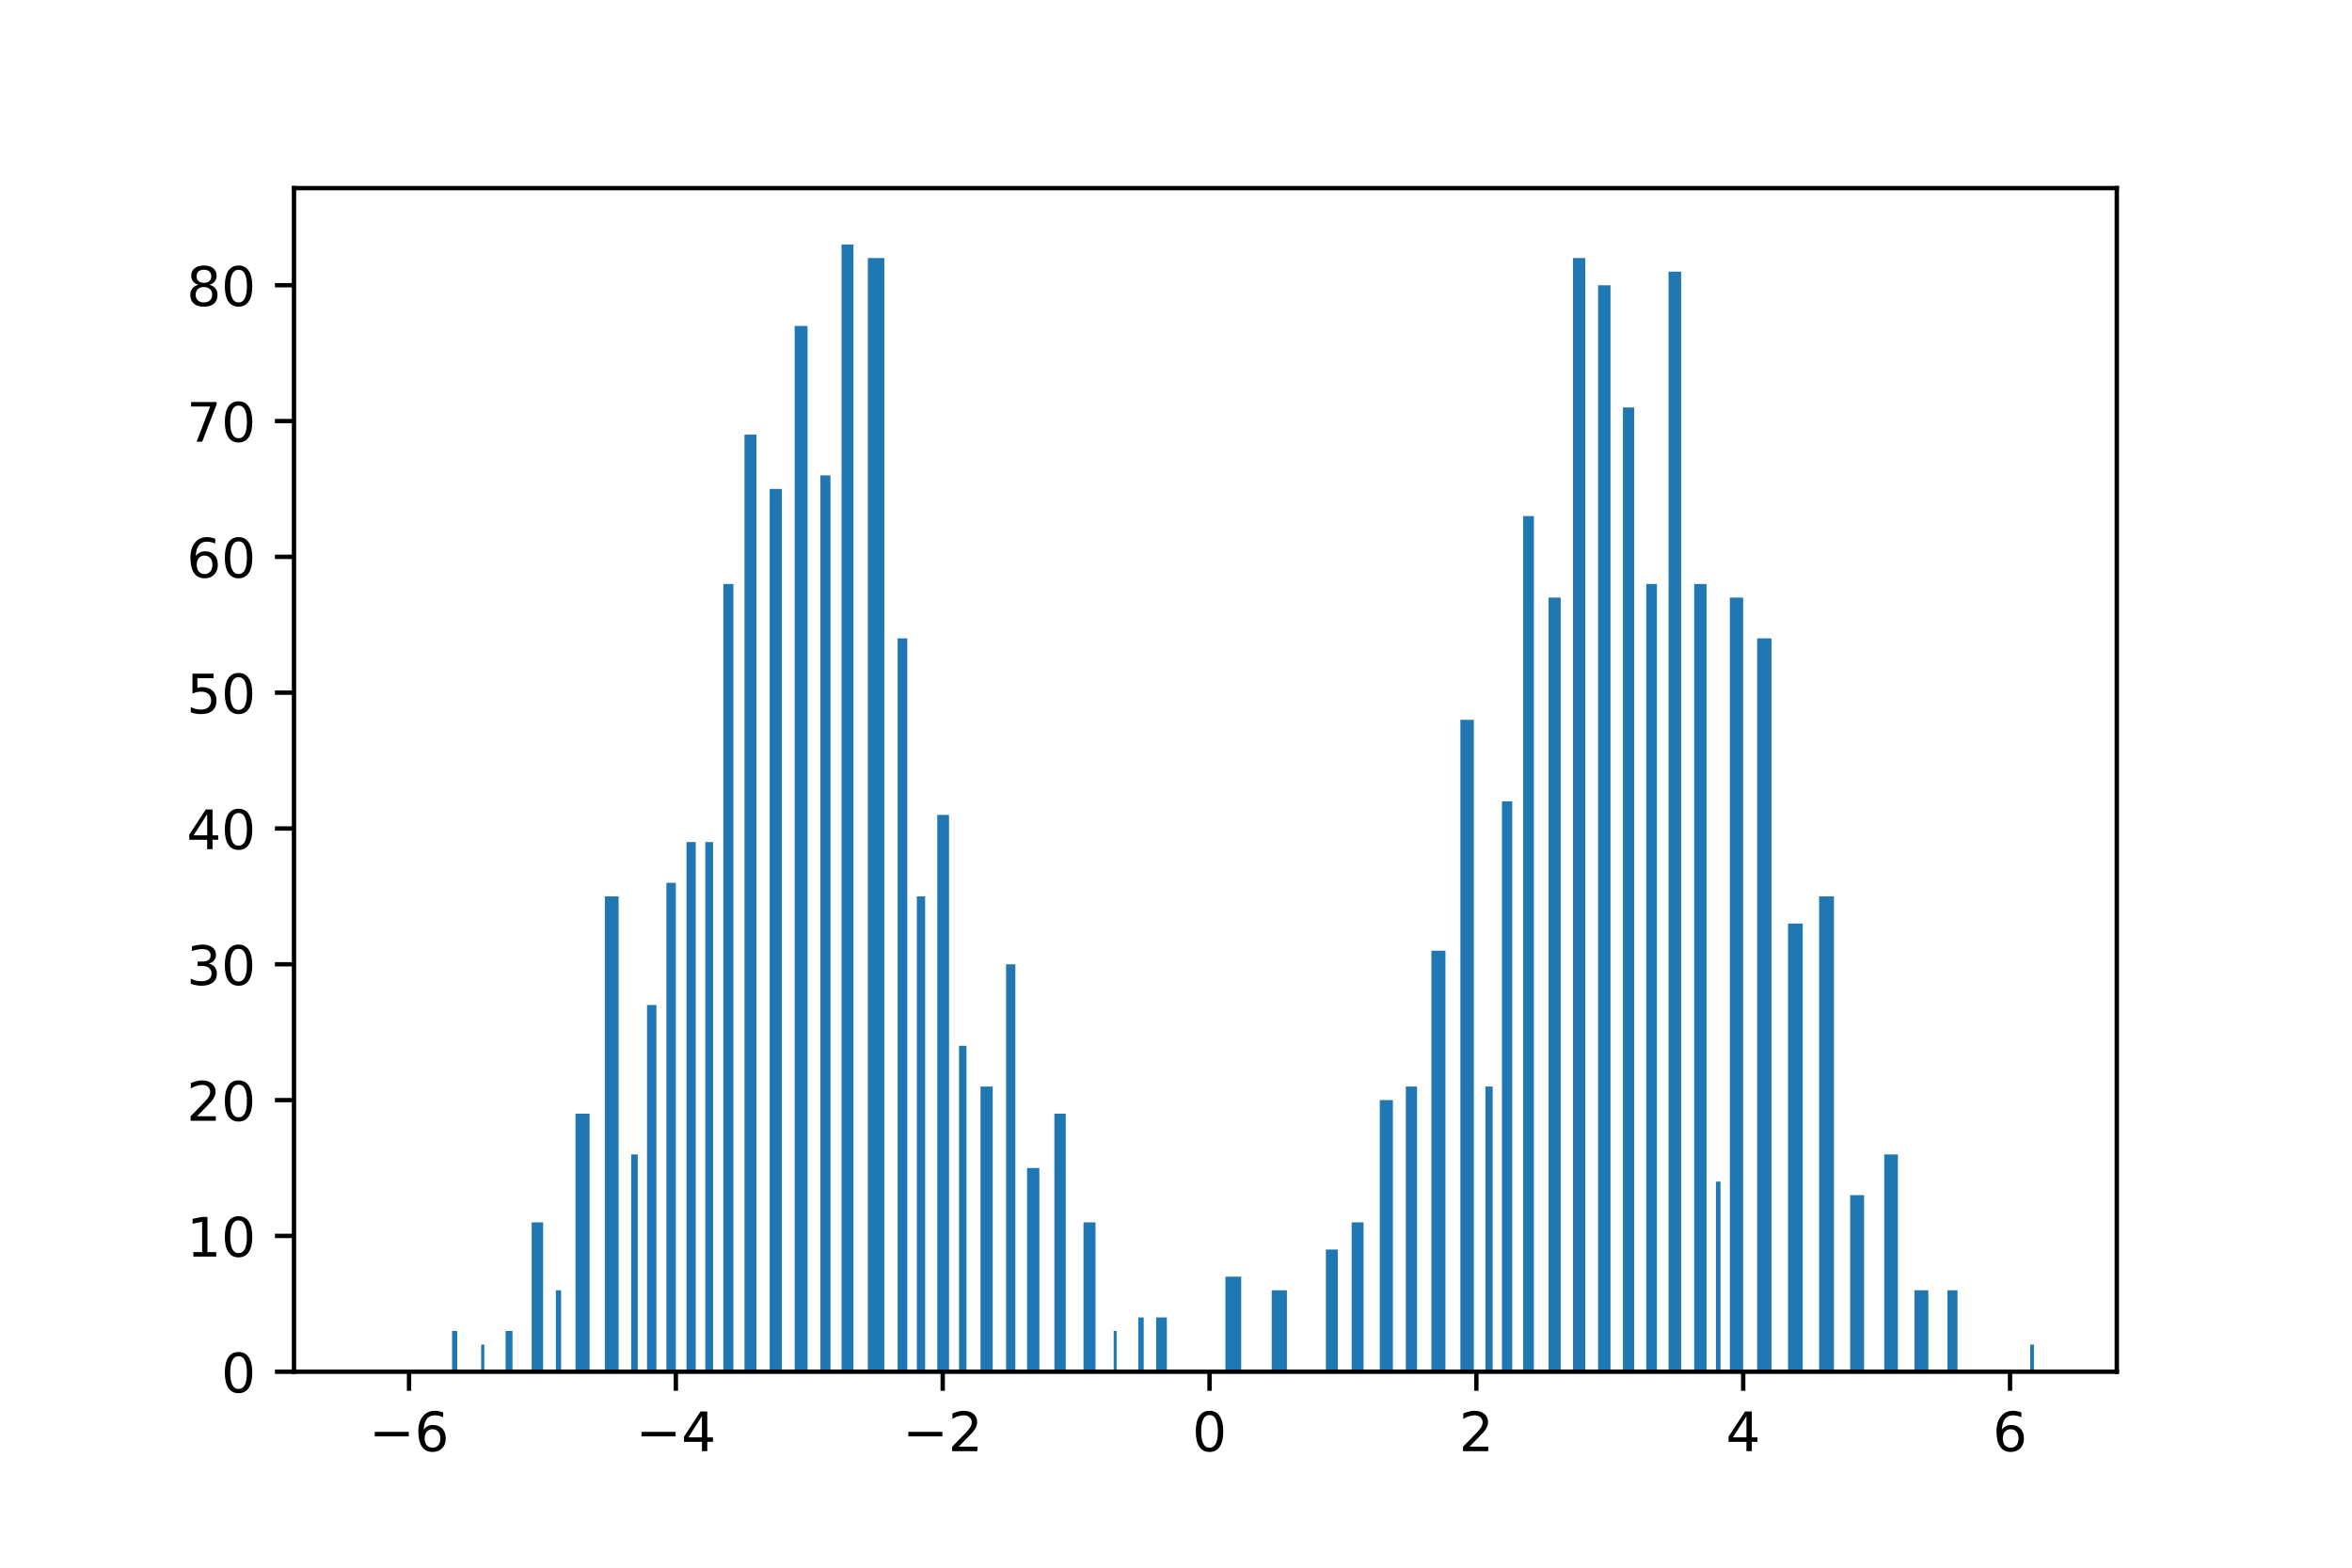
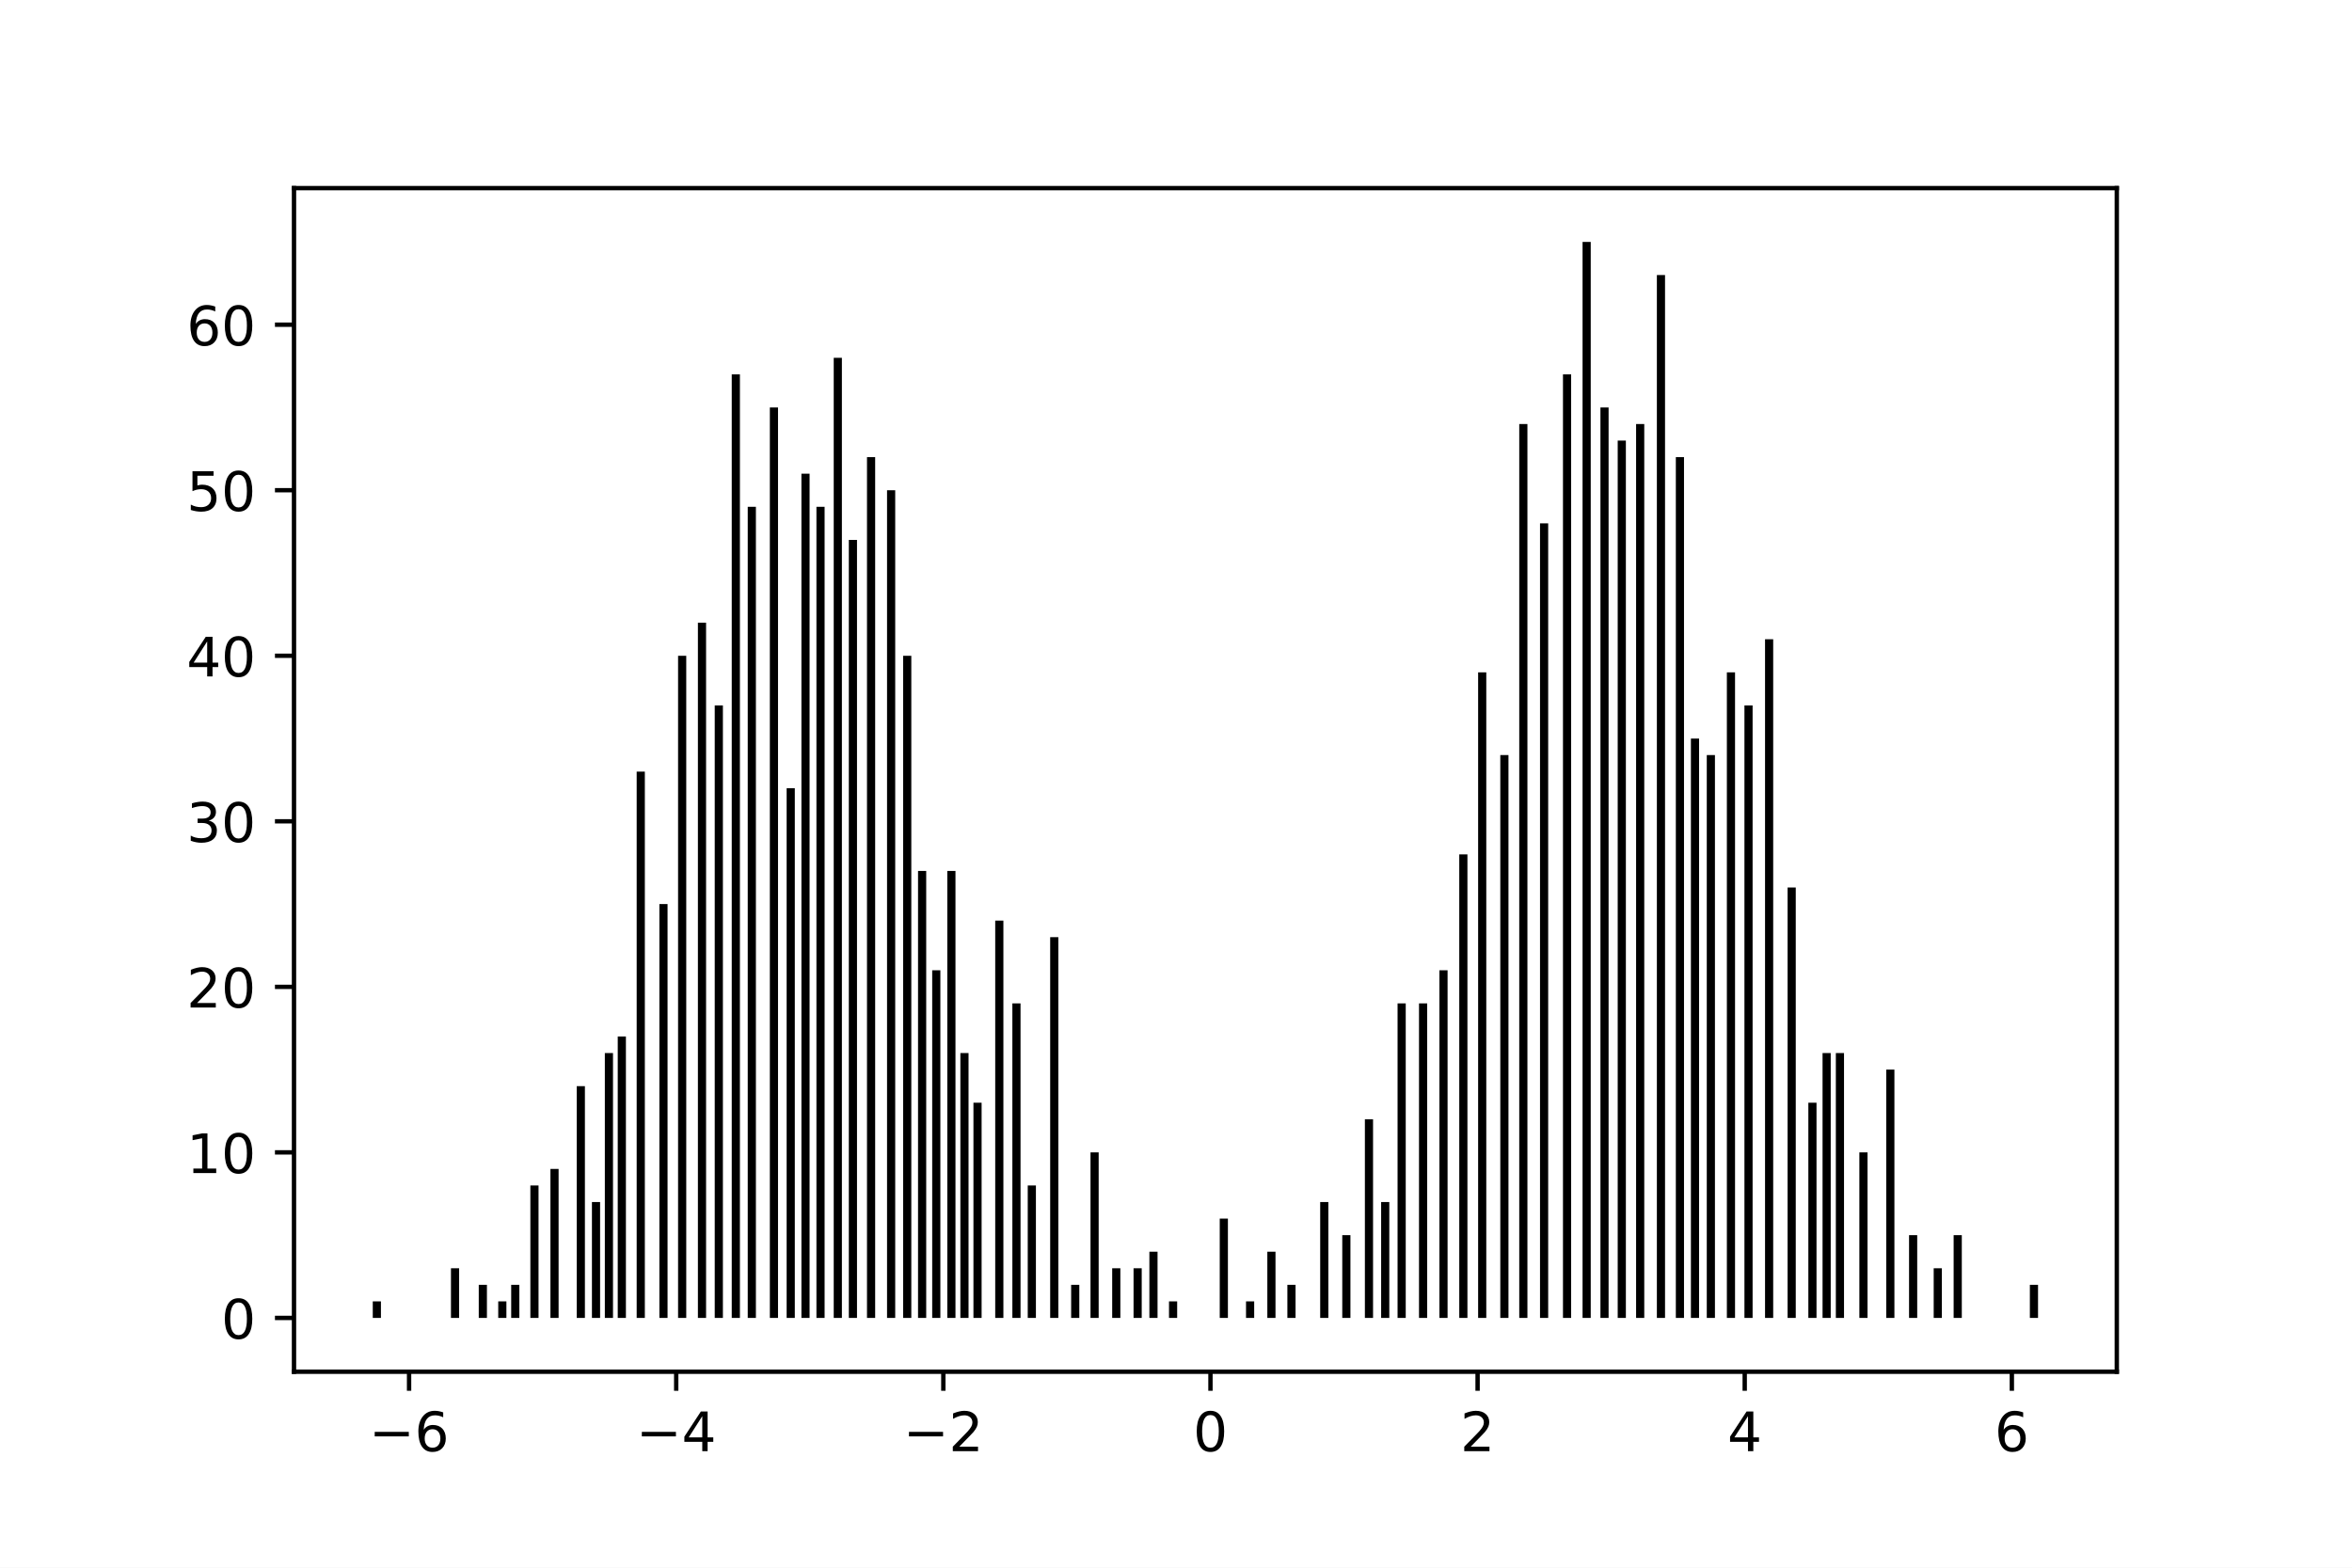
<svg xmlns="http://www.w3.org/2000/svg" xmlns:xlink="http://www.w3.org/1999/xlink" height="288pt" version="1.1" viewBox="0 0 432 288" width="432pt">
  <defs>
    <style type="text/css">
*{stroke-linecap:butt;stroke-linejoin:round;}
  </style>
  </defs>
  <g id="figure_1">
    <g id="patch_1">
      <path d="M 0 288  L 432 288  L 432 0  L 0 0  z " style="fill:#ffffff;" />
    </g>
    <g id="axes_1">
      <g id="patch_2">
        <path d="M 54 252  L 388.8 252  L 388.8 34.56  L 54 34.56  z " style="fill:#ffffff;" />
      </g>
-       <g id="patch_3">
-         <path clip-path="url(#p26750a718f)" d="M 69.218 252  L 69.218 252  L 69.218 249.505  L 69.218 249.505  z " style="fill:#1f77b4;" />
-       </g>
-       <g id="patch_4">
-         <path clip-path="url(#p26750a718f)" d="M 83.031 252  L 83.976 252  L 83.976 244.515  L 83.031 244.515  z " style="fill:#1f77b4;" />
-       </g>
-       <g id="patch_5">
-         <path clip-path="url(#p26750a718f)" d="M 88.37 252  L 88.956 252  L 88.956 247.01  L 88.37 247.01  z " style="fill:#1f77b4;" />
-       </g>
-       <g id="patch_6">
-         <path clip-path="url(#p26750a718f)" d="M 92.868 252  L 94.132 252  L 94.132 244.515  L 92.868 244.515  z " style="fill:#1f77b4;" />
-       </g>
-       <g id="patch_7">
-         <path clip-path="url(#p26750a718f)" d="M 97.652 252  L 99.757 252  L 99.757 224.555  L 97.652 224.555  z " style="fill:#1f77b4;" />
-       </g>
-       <g id="patch_8">
-         <path clip-path="url(#p26750a718f)" d="M 102.103 252  L 103.057 252  L 103.057 237.03  L 102.103 237.03  z " style="fill:#1f77b4;" />
-       </g>
-       <g id="patch_9">
-         <path clip-path="url(#p26750a718f)" d="M 105.706 252  L 108.284 252  L 108.284 204.595  L 105.706 204.595  z " style="fill:#1f77b4;" />
-       </g>
-       <g id="patch_10">
-         <path clip-path="url(#p26750a718f)" d="M 111.095 252  L 113.622 252  L 113.622 164.675  L 111.095 164.675  z " style="fill:#1f77b4;" />
-       </g>
-       <g id="patch_11">
-         <path clip-path="url(#p26750a718f)" d="M 115.928 252  L 117.141 252  L 117.141 212.08  L 115.928 212.08  z " style="fill:#1f77b4;" />
-       </g>
-       <g id="patch_12">
-         <path clip-path="url(#p26750a718f)" d="M 118.84 252  L 120.567 252  L 120.567 184.635  L 118.84 184.635  z " style="fill:#1f77b4;" />
-       </g>
-       <g id="patch_13">
-         <path clip-path="url(#p26750a718f)" d="M 122.397 252  L 124.132 252  L 124.132 162.18  L 122.397 162.18  z " style="fill:#1f77b4;" />
-       </g>
-       <g id="patch_14">
-         <path clip-path="url(#p26750a718f)" d="M 126.086 252  L 127.798 252  L 127.798 154.695  L 126.086 154.695  z " style="fill:#1f77b4;" />
-       </g>
-       <g id="patch_15">
-         <path clip-path="url(#p26750a718f)" d="M 129.547 252  L 130.976 252  L 130.976 154.695  L 129.547 154.695  z " style="fill:#1f77b4;" />
-       </g>
-       <g id="patch_16">
-         <path clip-path="url(#p26750a718f)" d="M 132.859 252  L 134.71 252  L 134.71 107.29  L 132.859 107.29  z " style="fill:#1f77b4;" />
-       </g>
-       <g id="patch_17">
-         <path clip-path="url(#p26750a718f)" d="M 136.742 252  L 138.935 252  L 138.935 79.844  L 136.742 79.844  z " style="fill:#1f77b4;" />
-       </g>
-       <g id="patch_18">
-         <path clip-path="url(#p26750a718f)" d="M 141.367 252  L 143.606 252  L 143.606 89.824  L 141.367 89.824  z " style="fill:#1f77b4;" />
-       </g>
-       <g id="patch_19">
-         <path clip-path="url(#p26750a718f)" d="M 145.957 252  L 148.325 252  L 148.325 59.884  L 145.957 59.884  z " style="fill:#1f77b4;" />
-       </g>
-       <g id="patch_20">
-         <path clip-path="url(#p26750a718f)" d="M 150.687 252  L 152.537 252  L 152.537 87.329  L 150.687 87.329  z " style="fill:#1f77b4;" />
-       </g>
-       <g id="patch_21">
-         <path clip-path="url(#p26750a718f)" d="M 154.565 252  L 156.756 252  L 156.756 44.914  L 154.565 44.914  z " style="fill:#1f77b4;" />
-       </g>
-       <g id="patch_22">
-         <path clip-path="url(#p26750a718f)" d="M 159.401 252  L 162.426 252  L 162.426 47.409  L 159.401 47.409  z " style="fill:#1f77b4;" />
-       </g>
-       <g id="patch_23">
-         <path clip-path="url(#p26750a718f)" d="M 164.866 252  L 166.645 252  L 166.645 117.27  L 164.866 117.27  z " style="fill:#1f77b4;" />
-       </g>
-       <g id="patch_24">
-         <path clip-path="url(#p26750a718f)" d="M 168.393 252  L 169.924 252  L 169.924 164.675  L 168.393 164.675  z " style="fill:#1f77b4;" />
-       </g>
-       <g id="patch_25">
-         <path clip-path="url(#p26750a718f)" d="M 172.156 252  L 174.313 252  L 174.313 149.705  L 172.156 149.705  z " style="fill:#1f77b4;" />
-       </g>
-       <g id="patch_26">
-         <path clip-path="url(#p26750a718f)" d="M 176.146 252  L 177.522 252  L 177.522 192.12  L 176.146 192.12  z " style="fill:#1f77b4;" />
-       </g>
-       <g id="patch_27">
-         <path clip-path="url(#p26750a718f)" d="M 180.097 252  L 182.335 252  L 182.335 199.605  L 180.097 199.605  z " style="fill:#1f77b4;" />
-       </g>
-       <g id="patch_28">
-         <path clip-path="url(#p26750a718f)" d="M 184.789 252  L 186.498 252  L 186.498 177.15  L 184.789 177.15  z " style="fill:#1f77b4;" />
-       </g>
-       <g id="patch_29">
-         <path clip-path="url(#p26750a718f)" d="M 188.642 252  L 190.906 252  L 190.906 214.575  L 188.642 214.575  z " style="fill:#1f77b4;" />
-       </g>
-       <g id="patch_30">
-         <path clip-path="url(#p26750a718f)" d="M 193.663 252  L 195.748 252  L 195.748 204.595  L 193.663 204.595  z " style="fill:#1f77b4;" />
-       </g>
-       <g id="patch_31">
-         <path clip-path="url(#p26750a718f)" d="M 199.009 252  L 201.218 252  L 201.218 224.555  L 199.009 224.555  z " style="fill:#1f77b4;" />
-       </g>
-       <g id="patch_32">
-         <path clip-path="url(#p26750a718f)" d="M 204.557 252  L 205.096 252  L 205.096 244.515  L 204.557 244.515  z " style="fill:#1f77b4;" />
-       </g>
-       <g id="patch_33">
-         <path clip-path="url(#p26750a718f)" d="M 209.075 252  L 210.07 252  L 210.07 242.02  L 209.075 242.02  z " style="fill:#1f77b4;" />
-       </g>
-       <g id="patch_34">
-         <path clip-path="url(#p26750a718f)" d="M 212.36 252  L 214.322 252  L 214.322 242.02  L 212.36 242.02  z " style="fill:#1f77b4;" />
-       </g>
-       <g id="patch_35">
-         <path clip-path="url(#p26750a718f)" d="M 225.073 252  L 227.979 252  L 227.979 234.535  L 225.073 234.535  z " style="fill:#1f77b4;" />
-       </g>
-       <g id="patch_36">
-         <path clip-path="url(#p26750a718f)" d="M 233.579 252  L 236.373 252  L 236.373 237.03  L 233.579 237.03  z " style="fill:#1f77b4;" />
-       </g>
-       <g id="patch_37">
-         <path clip-path="url(#p26750a718f)" d="M 243.529 252  L 245.722 252  L 245.722 229.545  L 243.529 229.545  z " style="fill:#1f77b4;" />
-       </g>
-       <g id="patch_38">
-         <path clip-path="url(#p26750a718f)" d="M 248.264 252  L 250.448 252  L 250.448 224.555  L 248.264 224.555  z " style="fill:#1f77b4;" />
-       </g>
-       <g id="patch_39">
-         <path clip-path="url(#p26750a718f)" d="M 253.431 252  L 255.84 252  L 255.84 202.1  L 253.431 202.1  z " style="fill:#1f77b4;" />
-       </g>
-       <g id="patch_40">
-         <path clip-path="url(#p26750a718f)" d="M 258.211 252  L 260.273 252  L 260.273 199.605  L 258.211 199.605  z " style="fill:#1f77b4;" />
-       </g>
-       <g id="patch_41">
-         <path clip-path="url(#p26750a718f)" d="M 262.913 252  L 265.492 252  L 265.492 174.655  L 262.913 174.655  z " style="fill:#1f77b4;" />
-       </g>
-       <g id="patch_42">
-         <path clip-path="url(#p26750a718f)" d="M 268.237 252  L 270.709 252  L 270.709 132.24  L 268.237 132.24  z " style="fill:#1f77b4;" />
-       </g>
-       <g id="patch_43">
-         <path clip-path="url(#p26750a718f)" d="M 272.831 252  L 274.165 252  L 274.165 199.605  L 272.831 199.605  z " style="fill:#1f77b4;" />
-       </g>
-       <g id="patch_44">
-         <path clip-path="url(#p26750a718f)" d="M 275.866 252  L 277.76 252  L 277.76 147.21  L 275.866 147.21  z " style="fill:#1f77b4;" />
-       </g>
-       <g id="patch_45">
-         <path clip-path="url(#p26750a718f)" d="M 279.769 252  L 281.737 252  L 281.737 94.814  L 279.769 94.814  z " style="fill:#1f77b4;" />
-       </g>
-       <g id="patch_46">
-         <path clip-path="url(#p26750a718f)" d="M 284.423 252  L 286.658 252  L 286.658 109.785  L 284.423 109.785  z " style="fill:#1f77b4;" />
-       </g>
-       <g id="patch_47">
-         <path clip-path="url(#p26750a718f)" d="M 288.921 252  L 291.178 252  L 291.178 47.409  L 288.921 47.409  z " style="fill:#1f77b4;" />
-       </g>
-       <g id="patch_48">
-         <path clip-path="url(#p26750a718f)" d="M 293.524 252  L 295.806 252  L 295.806 52.399  L 293.524 52.399  z " style="fill:#1f77b4;" />
-       </g>
-       <g id="patch_49">
-         <path clip-path="url(#p26750a718f)" d="M 298.092 252  L 300.151 252  L 300.151 74.854  L 298.092 74.854  z " style="fill:#1f77b4;" />
-       </g>
-       <g id="patch_50">
-         <path clip-path="url(#p26750a718f)" d="M 302.37 252  L 304.332 252  L 304.332 107.29  L 302.37 107.29  z " style="fill:#1f77b4;" />
-       </g>
-       <g id="patch_51">
-         <path clip-path="url(#p26750a718f)" d="M 306.472 252  L 308.783 252  L 308.783 49.904  L 306.472 49.904  z " style="fill:#1f77b4;" />
-       </g>
-       <g id="patch_52">
-         <path clip-path="url(#p26750a718f)" d="M 311.178 252  L 313.449 252  L 313.449 107.29  L 311.178 107.29  z " style="fill:#1f77b4;" />
-       </g>
-       <g id="patch_53">
-         <path clip-path="url(#p26750a718f)" d="M 315.171 252  L 316.017 252  L 316.017 217.07  L 315.171 217.07  z " style="fill:#1f77b4;" />
-       </g>
-       <g id="patch_54">
-         <path clip-path="url(#p26750a718f)" d="M 317.73 252  L 320.172 252  L 320.172 109.785  L 317.73 109.785  z " style="fill:#1f77b4;" />
-       </g>
-       <g id="patch_55">
-         <path clip-path="url(#p26750a718f)" d="M 322.738 252  L 325.373 252  L 325.373 117.27  L 322.738 117.27  z " style="fill:#1f77b4;" />
-       </g>
-       <g id="patch_56">
-         <path clip-path="url(#p26750a718f)" d="M 328.415 252  L 331.115 252  L 331.115 169.665  L 328.415 169.665  z " style="fill:#1f77b4;" />
-       </g>
-       <g id="patch_57">
-         <path clip-path="url(#p26750a718f)" d="M 334.124 252  L 336.851 252  L 336.851 164.675  L 334.124 164.675  z " style="fill:#1f77b4;" />
-       </g>
-       <g id="patch_58">
-         <path clip-path="url(#p26750a718f)" d="M 339.826 252  L 342.384 252  L 342.384 219.565  L 339.826 219.565  z " style="fill:#1f77b4;" />
-       </g>
-       <g id="patch_59">
-         <path clip-path="url(#p26750a718f)" d="M 346.086 252  L 348.59 252  L 348.59 212.08  L 346.086 212.08  z " style="fill:#1f77b4;" />
-       </g>
-       <g id="patch_60">
-         <path clip-path="url(#p26750a718f)" d="M 351.629 252  L 354.183 252  L 354.183 237.03  L 351.629 237.03  z " style="fill:#1f77b4;" />
-       </g>
-       <g id="patch_61">
-         <path clip-path="url(#p26750a718f)" d="M 357.692 252  L 359.546 252  L 359.546 237.03  L 357.692 237.03  z " style="fill:#1f77b4;" />
-       </g>
-       <g id="patch_62">
-         <path clip-path="url(#p26750a718f)" d="M 372.904 252  L 373.582 252  L 373.582 247.01  L 372.904 247.01  z " style="fill:#1f77b4;" />
-       </g>
      <g id="matplotlib.axis_1">
        <g id="xtick_1">
          <g id="line2d_1">
            <defs>
-               <path d="M 0 0  L 0 3.5  " id="mbd450ee110" style="stroke:#000000;stroke-width:0.8;" />
-             </defs>
-             <g>
-               <use style="stroke:#000000;stroke-width:0.8;" x="75.13" xlink:href="#mbd450ee110" y="252" />
+               <path d="M 0 0  L 0 3.5  " id="m5e6ffb6c18" style="stroke:#000000;stroke-width:0.8;" />
+             </defs>
+             <g>
+               <use style="stroke:#000000;stroke-width:0.8;" x="75.137" xlink:href="#m5e6ffb6c18" y="252" />
            </g>
          </g>
          <g id="text_1">
            <defs>
              <path d="M 10.594 35.5  L 73.188 35.5  L 73.188 27.203  L 10.594 27.203  z " id="DejaVuSans-8722" />
              <path d="M 33.016 40.375  Q 26.375 40.375 22.484 35.828  Q 18.609 31.297 18.609 23.391  Q 18.609 15.531 22.484 10.953  Q 26.375 6.391 33.016 6.391  Q 39.656 6.391 43.531 10.953  Q 47.406 15.531 47.406 23.391  Q 47.406 31.297 43.531 35.828  Q 39.656 40.375 33.016 40.375  z M 52.594 71.297  L 52.594 62.312  Q 48.875 64.062 45.094 64.984  Q 41.312 65.922 37.594 65.922  Q 27.828 65.922 22.672 59.328  Q 17.531 52.734 16.797 39.406  Q 19.672 43.656 24.016 45.922  Q 28.375 48.188 33.594 48.188  Q 44.578 48.188 50.953 41.516  Q 57.328 34.859 57.328 23.391  Q 57.328 12.156 50.688 5.359  Q 44.047 -1.422 33.016 -1.422  Q 20.359 -1.422 13.672 8.266  Q 6.984 17.969 6.984 36.375  Q 6.984 53.656 15.188 63.938  Q 23.391 74.219 37.203 74.219  Q 40.922 74.219 44.703 73.484  Q 48.484 72.75 52.594 71.297  z " id="DejaVuSans-54" />
            </defs>
-             <g transform="translate(67.75931 266.5984)scale(0.1 -0.1)">
+             <g transform="translate(67.76591 266.5984)scale(0.1 -0.1)">
              <use xlink:href="#DejaVuSans-8722" />
              <use x="83.789" xlink:href="#DejaVuSans-54" />
            </g>
          </g>
        </g>
        <g id="xtick_2">
          <g id="line2d_2">
            <g>
-               <use style="stroke:#000000;stroke-width:0.8;" x="124.14" xlink:href="#mbd450ee110" y="252" />
+               <use style="stroke:#000000;stroke-width:0.8;" x="124.201" xlink:href="#m5e6ffb6c18" y="252" />
            </g>
          </g>
          <g id="text_2">
            <defs>
              <path d="M 37.797 64.312  L 12.891 25.391  L 37.797 25.391  z M 35.203 72.906  L 47.609 72.906  L 47.609 25.391  L 58.016 25.391  L 58.016 17.188  L 47.609 17.188  L 47.609 0  L 37.797 0  L 37.797 17.188  L 4.891 17.188  L 4.891 26.703  z " id="DejaVuSans-52" />
            </defs>
-             <g transform="translate(116.7691 266.5984)scale(0.1 -0.1)">
+             <g transform="translate(116.8303 266.5984)scale(0.1 -0.1)">
              <use xlink:href="#DejaVuSans-8722" />
              <use x="83.789" xlink:href="#DejaVuSans-52" />
            </g>
          </g>
        </g>
        <g id="xtick_3">
          <g id="line2d_3">
            <g>
-               <use style="stroke:#000000;stroke-width:0.8;" x="173.15" xlink:href="#mbd450ee110" y="252" />
+               <use style="stroke:#000000;stroke-width:0.8;" x="173.266" xlink:href="#m5e6ffb6c18" y="252" />
            </g>
          </g>
          <g id="text_3">
            <defs>
              <path d="M 19.188 8.297  L 53.609 8.297  L 53.609 0  L 7.328 0  L 7.328 8.297  Q 12.938 14.109 22.625 23.891  Q 32.328 33.688 34.812 36.531  Q 39.547 41.844 41.422 45.531  Q 43.312 49.219 43.312 52.781  Q 43.312 58.594 39.234 62.25  Q 35.156 65.922 28.609 65.922  Q 23.969 65.922 18.812 64.312  Q 13.672 62.703 7.812 59.422  L 7.812 69.391  Q 13.766 71.781 18.938 73  Q 24.125 74.219 28.422 74.219  Q 39.75 74.219 46.484 68.547  Q 53.219 62.891 53.219 53.422  Q 53.219 48.922 51.531 44.891  Q 49.859 40.875 45.406 35.406  Q 44.188 33.984 37.641 27.219  Q 31.109 20.453 19.188 8.297  z " id="DejaVuSans-50" />
            </defs>
-             <g transform="translate(165.7788 266.5984)scale(0.1 -0.1)">
+             <g transform="translate(165.8947 266.5984)scale(0.1 -0.1)">
              <use xlink:href="#DejaVuSans-8722" />
              <use x="83.789" xlink:href="#DejaVuSans-50" />
            </g>
          </g>
        </g>
        <g id="xtick_4">
          <g id="line2d_4">
            <g>
-               <use style="stroke:#000000;stroke-width:0.8;" x="222.16" xlink:href="#mbd450ee110" y="252" />
+               <use style="stroke:#000000;stroke-width:0.8;" x="222.33" xlink:href="#m5e6ffb6c18" y="252" />
            </g>
          </g>
          <g id="text_4">
            <defs>
              <path d="M 31.781 66.406  Q 24.172 66.406 20.328 58.906  Q 16.5 51.422 16.5 36.375  Q 16.5 21.391 20.328 13.891  Q 24.172 6.391 31.781 6.391  Q 39.453 6.391 43.281 13.891  Q 47.125 21.391 47.125 36.375  Q 47.125 51.422 43.281 58.906  Q 39.453 66.406 31.781 66.406  z M 31.781 74.219  Q 44.047 74.219 50.516 64.516  Q 56.984 54.828 56.984 36.375  Q 56.984 17.969 50.516 8.266  Q 44.047 -1.422 31.781 -1.422  Q 19.531 -1.422 13.062 8.266  Q 6.594 17.969 6.594 36.375  Q 6.594 54.828 13.062 64.516  Q 19.531 74.219 31.781 74.219  z " id="DejaVuSans-48" />
            </defs>
-             <g transform="translate(218.9784 266.5984)scale(0.1 -0.1)">
+             <g transform="translate(219.149 266.5984)scale(0.1 -0.1)">
              <use xlink:href="#DejaVuSans-48" />
            </g>
          </g>
        </g>
        <g id="xtick_5">
          <g id="line2d_5">
            <g>
-               <use style="stroke:#000000;stroke-width:0.8;" x="271.169" xlink:href="#mbd450ee110" y="252" />
+               <use style="stroke:#000000;stroke-width:0.8;" x="271.395" xlink:href="#m5e6ffb6c18" y="252" />
            </g>
          </g>
          <g id="text_5">
-             <g transform="translate(267.9881 266.5984)scale(0.1 -0.1)">
+             <g transform="translate(268.2134 266.5984)scale(0.1 -0.1)">
              <use xlink:href="#DejaVuSans-50" />
            </g>
          </g>
        </g>
        <g id="xtick_6">
          <g id="line2d_6">
            <g>
-               <use style="stroke:#000000;stroke-width:0.8;" x="320.179" xlink:href="#mbd450ee110" y="252" />
+               <use style="stroke:#000000;stroke-width:0.8;" x="320.459" xlink:href="#m5e6ffb6c18" y="252" />
            </g>
          </g>
          <g id="text_6">
-             <g transform="translate(316.9979 266.5984)scale(0.1 -0.1)">
+             <g transform="translate(317.2778 266.5984)scale(0.1 -0.1)">
              <use xlink:href="#DejaVuSans-52" />
            </g>
          </g>
        </g>
        <g id="xtick_7">
          <g id="line2d_7">
            <g>
-               <use style="stroke:#000000;stroke-width:0.8;" x="369.189" xlink:href="#mbd450ee110" y="252" />
+               <use style="stroke:#000000;stroke-width:0.8;" x="369.524" xlink:href="#m5e6ffb6c18" y="252" />
            </g>
          </g>
          <g id="text_7">
-             <g transform="translate(366.0076 266.5984)scale(0.1 -0.1)">
+             <g transform="translate(366.3423 266.5984)scale(0.1 -0.1)">
              <use xlink:href="#DejaVuSans-54" />
            </g>
          </g>
        </g>
      </g>
      <g id="matplotlib.axis_2">
        <g id="ytick_1">
          <g id="line2d_8">
            <defs>
-               <path d="M 0 0  L -3.5 0  " id="m011c158414" style="stroke:#000000;stroke-width:0.8;" />
-             </defs>
-             <g>
-               <use style="stroke:#000000;stroke-width:0.8;" x="54" xlink:href="#m011c158414" y="252" />
+               <path d="M 0 0  L -3.5 0  " id="m5eddf4b5bd" style="stroke:#000000;stroke-width:0.8;" />
+             </defs>
+             <g>
+               <use style="stroke:#000000;stroke-width:0.8;" x="54" xlink:href="#m5eddf4b5bd" y="242.116" />
            </g>
          </g>
          <g id="text_8">
-             <g transform="translate(40.6375 255.7992)scale(0.1 -0.1)">
+             <g transform="translate(40.6375 245.9156)scale(0.1 -0.1)">
              <use xlink:href="#DejaVuSans-48" />
            </g>
          </g>
        </g>
        <g id="ytick_2">
          <g id="line2d_9">
            <g>
-               <use style="stroke:#000000;stroke-width:0.8;" x="54" xlink:href="#m011c158414" y="227.05" />
+               <use style="stroke:#000000;stroke-width:0.8;" x="54" xlink:href="#m5eddf4b5bd" y="211.705" />
            </g>
          </g>
          <g id="text_9">
            <defs>
              <path d="M 12.406 8.297  L 28.516 8.297  L 28.516 63.922  L 10.984 60.406  L 10.984 69.391  L 28.422 72.906  L 38.281 72.906  L 38.281 8.297  L 54.391 8.297  L 54.391 0  L 12.406 0  z " id="DejaVuSans-49" />
            </defs>
-             <g transform="translate(34.275 230.8491)scale(0.1 -0.1)">
+             <g transform="translate(34.275 215.5044)scale(0.1 -0.1)">
              <use xlink:href="#DejaVuSans-49" />
              <use x="63.623" xlink:href="#DejaVuSans-48" />
            </g>
          </g>
        </g>
        <g id="ytick_3">
          <g id="line2d_10">
            <g>
-               <use style="stroke:#000000;stroke-width:0.8;" x="54" xlink:href="#m011c158414" y="202.1" />
+               <use style="stroke:#000000;stroke-width:0.8;" x="54" xlink:href="#m5eddf4b5bd" y="181.294" />
            </g>
          </g>
          <g id="text_10">
-             <g transform="translate(34.275 205.899)scale(0.1 -0.1)">
+             <g transform="translate(34.275 185.0932)scale(0.1 -0.1)">
              <use xlink:href="#DejaVuSans-50" />
              <use x="63.623" xlink:href="#DejaVuSans-48" />
            </g>
          </g>
        </g>
        <g id="ytick_4">
          <g id="line2d_11">
            <g>
-               <use style="stroke:#000000;stroke-width:0.8;" x="54" xlink:href="#m011c158414" y="177.15" />
+               <use style="stroke:#000000;stroke-width:0.8;" x="54" xlink:href="#m5eddf4b5bd" y="150.883" />
            </g>
          </g>
          <g id="text_11">
            <defs>
              <path d="M 40.578 39.312  Q 47.656 37.797 51.625 33  Q 55.609 28.219 55.609 21.188  Q 55.609 10.406 48.188 4.484  Q 40.766 -1.422 27.094 -1.422  Q 22.516 -1.422 17.656 -0.516  Q 12.797 0.391 7.625 2.203  L 7.625 11.719  Q 11.719 9.328 16.594 8.109  Q 21.484 6.891 26.812 6.891  Q 36.078 6.891 40.938 10.547  Q 45.797 14.203 45.797 21.188  Q 45.797 27.641 41.281 31.266  Q 36.766 34.906 28.719 34.906  L 20.219 34.906  L 20.219 43.016  L 29.109 43.016  Q 36.375 43.016 40.234 45.922  Q 44.094 48.828 44.094 54.297  Q 44.094 59.906 40.109 62.906  Q 36.141 65.922 28.719 65.922  Q 24.656 65.922 20.016 65.031  Q 15.375 64.156 9.812 62.312  L 9.812 71.094  Q 15.438 72.656 20.344 73.438  Q 25.25 74.219 29.594 74.219  Q 40.828 74.219 47.359 69.109  Q 53.906 64.016 53.906 55.328  Q 53.906 49.266 50.438 45.094  Q 46.969 40.922 40.578 39.312  z " id="DejaVuSans-51" />
            </defs>
-             <g transform="translate(34.275 180.949)scale(0.1 -0.1)">
+             <g transform="translate(34.275 154.682)scale(0.1 -0.1)">
              <use xlink:href="#DejaVuSans-51" />
              <use x="63.623" xlink:href="#DejaVuSans-48" />
            </g>
          </g>
        </g>
        <g id="ytick_5">
          <g id="line2d_12">
            <g>
-               <use style="stroke:#000000;stroke-width:0.8;" x="54" xlink:href="#m011c158414" y="152.2" />
+               <use style="stroke:#000000;stroke-width:0.8;" x="54" xlink:href="#m5eddf4b5bd" y="120.472" />
            </g>
          </g>
          <g id="text_12">
-             <g transform="translate(34.275 155.9989)scale(0.1 -0.1)">
+             <g transform="translate(34.275 124.2708)scale(0.1 -0.1)">
              <use xlink:href="#DejaVuSans-52" />
              <use x="63.623" xlink:href="#DejaVuSans-48" />
            </g>
          </g>
        </g>
        <g id="ytick_6">
          <g id="line2d_13">
            <g>
-               <use style="stroke:#000000;stroke-width:0.8;" x="54" xlink:href="#m011c158414" y="127.25" />
+               <use style="stroke:#000000;stroke-width:0.8;" x="54" xlink:href="#m5eddf4b5bd" y="90.06" />
            </g>
          </g>
          <g id="text_13">
            <defs>
              <path d="M 10.797 72.906  L 49.516 72.906  L 49.516 64.594  L 19.828 64.594  L 19.828 46.734  Q 21.969 47.469 24.109 47.828  Q 26.266 48.188 28.422 48.188  Q 40.625 48.188 47.75 41.5  Q 54.891 34.812 54.891 23.391  Q 54.891 11.625 47.562 5.094  Q 40.234 -1.422 26.906 -1.422  Q 22.312 -1.422 17.547 -0.641  Q 12.797 0.141 7.719 1.703  L 7.719 11.625  Q 12.109 9.234 16.797 8.062  Q 21.484 6.891 26.703 6.891  Q 35.156 6.891 40.078 11.328  Q 45.016 15.766 45.016 23.391  Q 45.016 31 40.078 35.438  Q 35.156 39.891 26.703 39.891  Q 22.75 39.891 18.812 39.016  Q 14.891 38.141 10.797 36.281  z " id="DejaVuSans-53" />
            </defs>
-             <g transform="translate(34.275 131.0488)scale(0.1 -0.1)">
+             <g transform="translate(34.275 93.85964)scale(0.1 -0.1)">
              <use xlink:href="#DejaVuSans-53" />
              <use x="63.623" xlink:href="#DejaVuSans-48" />
            </g>
          </g>
        </g>
        <g id="ytick_7">
          <g id="line2d_14">
            <g>
-               <use style="stroke:#000000;stroke-width:0.8;" x="54" xlink:href="#m011c158414" y="102.299" />
+               <use style="stroke:#000000;stroke-width:0.8;" x="54" xlink:href="#m5eddf4b5bd" y="59.649" />
            </g>
          </g>
          <g id="text_14">
-             <g transform="translate(34.275 106.0987)scale(0.1 -0.1)">
+             <g transform="translate(34.275 63.44845)scale(0.1 -0.1)">
              <use xlink:href="#DejaVuSans-54" />
              <use x="63.623" xlink:href="#DejaVuSans-48" />
            </g>
          </g>
        </g>
-         <g id="ytick_8">
-           <g id="line2d_15">
-             <g>
-               <use style="stroke:#000000;stroke-width:0.8;" x="54" xlink:href="#m011c158414" y="77.349" />
-             </g>
-           </g>
-           <g id="text_15">
-             <defs>
-               <path d="M 8.203 72.906  L 55.078 72.906  L 55.078 68.703  L 28.609 0  L 18.312 0  L 43.219 64.594  L 8.203 64.594  z " id="DejaVuSans-55" />
-             </defs>
-             <g transform="translate(34.275 81.14862)scale(0.1 -0.1)">
-               <use xlink:href="#DejaVuSans-55" />
-               <use x="63.623" xlink:href="#DejaVuSans-48" />
-             </g>
-           </g>
-         </g>
-         <g id="ytick_9">
-           <g id="line2d_16">
-             <g>
-               <use style="stroke:#000000;stroke-width:0.8;" x="54" xlink:href="#m011c158414" y="52.399" />
-             </g>
-           </g>
-           <g id="text_16">
-             <defs>
-               <path d="M 31.781 34.625  Q 24.75 34.625 20.719 30.859  Q 16.703 27.094 16.703 20.516  Q 16.703 13.922 20.719 10.156  Q 24.75 6.391 31.781 6.391  Q 38.812 6.391 42.859 10.172  Q 46.922 13.969 46.922 20.516  Q 46.922 27.094 42.891 30.859  Q 38.875 34.625 31.781 34.625  z M 21.922 38.812  Q 15.578 40.375 12.031 44.719  Q 8.5 49.078 8.5 55.328  Q 8.5 64.062 14.719 69.141  Q 20.953 74.219 31.781 74.219  Q 42.672 74.219 48.875 69.141  Q 55.078 64.062 55.078 55.328  Q 55.078 49.078 51.531 44.719  Q 48 40.375 41.703 38.812  Q 48.828 37.156 52.797 32.312  Q 56.781 27.484 56.781 20.516  Q 56.781 9.906 50.312 4.234  Q 43.844 -1.422 31.781 -1.422  Q 19.734 -1.422 13.25 4.234  Q 6.781 9.906 6.781 20.516  Q 6.781 27.484 10.781 32.312  Q 14.797 37.156 21.922 38.812  z M 18.312 54.391  Q 18.312 48.734 21.844 45.562  Q 25.391 42.391 31.781 42.391  Q 38.141 42.391 41.719 45.562  Q 45.312 48.734 45.312 54.391  Q 45.312 60.062 41.719 63.234  Q 38.141 66.406 31.781 66.406  Q 25.391 66.406 21.844 63.234  Q 18.312 60.062 18.312 54.391  z " id="DejaVuSans-56" />
-             </defs>
-             <g transform="translate(34.275 56.19853)scale(0.1 -0.1)">
-               <use xlink:href="#DejaVuSans-56" />
-               <use x="63.623" xlink:href="#DejaVuSans-48" />
-             </g>
-           </g>
-         </g>
-       </g>
-       <g id="patch_63">
+       </g>
+       <g id="LineCollection_1">
+         <path clip-path="url(#p06d8af095a)" d="M 69.218 242.116  L 69.218 239.075  " style="fill:none;stroke:#000000;stroke-width:1.5;" />
+         <path clip-path="url(#p06d8af095a)" d="M 83.579 242.116  L 83.579 232.993  " style="fill:none;stroke:#000000;stroke-width:1.5;" />
+         <path clip-path="url(#p06d8af095a)" d="M 88.685 242.116  L 88.685 236.034  " style="fill:none;stroke:#000000;stroke-width:1.5;" />
+         <path clip-path="url(#p06d8af095a)" d="M 92.262 242.116  L 92.262 239.075  " style="fill:none;stroke:#000000;stroke-width:1.5;" />
+         <path clip-path="url(#p06d8af095a)" d="M 94.641 242.116  L 94.641 236.034  " style="fill:none;stroke:#000000;stroke-width:1.5;" />
+         <path clip-path="url(#p06d8af095a)" d="M 98.164 242.116  L 98.164 217.787  " style="fill:none;stroke:#000000;stroke-width:1.5;" />
+         <path clip-path="url(#p06d8af095a)" d="M 101.85 242.116  L 101.85 214.746  " style="fill:none;stroke:#000000;stroke-width:1.5;" />
+         <path clip-path="url(#p06d8af095a)" d="M 106.681 242.116  L 106.681 199.541  " style="fill:none;stroke:#000000;stroke-width:1.5;" />
+         <path clip-path="url(#p06d8af095a)" d="M 109.472 242.116  L 109.472 220.829  " style="fill:none;stroke:#000000;stroke-width:1.5;" />
+         <path clip-path="url(#p06d8af095a)" d="M 111.842 242.116  L 111.842 193.458  " style="fill:none;stroke:#000000;stroke-width:1.5;" />
+         <path clip-path="url(#p06d8af095a)" d="M 114.213 242.116  L 114.213 190.417  " style="fill:none;stroke:#000000;stroke-width:1.5;" />
+         <path clip-path="url(#p06d8af095a)" d="M 117.69 242.116  L 117.69 141.759  " style="fill:none;stroke:#000000;stroke-width:1.5;" />
+         <path clip-path="url(#p06d8af095a)" d="M 121.862 242.116  L 121.862 166.088  " style="fill:none;stroke:#000000;stroke-width:1.5;" />
+         <path clip-path="url(#p06d8af095a)" d="M 125.295 242.116  L 125.295 120.472  " style="fill:none;stroke:#000000;stroke-width:1.5;" />
+         <path clip-path="url(#p06d8af095a)" d="M 128.937 242.116  L 128.937 114.389  " style="fill:none;stroke:#000000;stroke-width:1.5;" />
+         <path clip-path="url(#p06d8af095a)" d="M 132.027 242.116  L 132.027 129.595  " style="fill:none;stroke:#000000;stroke-width:1.5;" />
+         <path clip-path="url(#p06d8af095a)" d="M 135.152 242.116  L 135.152 68.773  " style="fill:none;stroke:#000000;stroke-width:1.5;" />
+         <path clip-path="url(#p06d8af095a)" d="M 138.089 242.116  L 138.089 93.102  " style="fill:none;stroke:#000000;stroke-width:1.5;" />
+         <path clip-path="url(#p06d8af095a)" d="M 142.151 242.116  L 142.151 74.855  " style="fill:none;stroke:#000000;stroke-width:1.5;" />
+         <path clip-path="url(#p06d8af095a)" d="M 145.235 242.116  L 145.235 144.801  " style="fill:none;stroke:#000000;stroke-width:1.5;" />
+         <path clip-path="url(#p06d8af095a)" d="M 147.949 242.116  L 147.949 87.019  " style="fill:none;stroke:#000000;stroke-width:1.5;" />
+         <path clip-path="url(#p06d8af095a)" d="M 150.707 242.116  L 150.707 93.102  " style="fill:none;stroke:#000000;stroke-width:1.5;" />
+         <path clip-path="url(#p06d8af095a)" d="M 153.883 242.116  L 153.883 65.731  " style="fill:none;stroke:#000000;stroke-width:1.5;" />
+         <path clip-path="url(#p06d8af095a)" d="M 156.658 242.116  L 156.658 99.184  " style="fill:none;stroke:#000000;stroke-width:1.5;" />
+         <path clip-path="url(#p06d8af095a)" d="M 159.993 242.116  L 159.993 83.978  " style="fill:none;stroke:#000000;stroke-width:1.5;" />
+         <path clip-path="url(#p06d8af095a)" d="M 163.676 242.116  L 163.676 90.06  " style="fill:none;stroke:#000000;stroke-width:1.5;" />
+         <path clip-path="url(#p06d8af095a)" d="M 166.634 242.116  L 166.634 120.472  " style="fill:none;stroke:#000000;stroke-width:1.5;" />
+         <path clip-path="url(#p06d8af095a)" d="M 169.369 242.116  L 169.369 160.006  " style="fill:none;stroke:#000000;stroke-width:1.5;" />
+         <path clip-path="url(#p06d8af095a)" d="M 171.97 242.116  L 171.97 178.253  " style="fill:none;stroke:#000000;stroke-width:1.5;" />
+         <path clip-path="url(#p06d8af095a)" d="M 174.745 242.116  L 174.745 160.006  " style="fill:none;stroke:#000000;stroke-width:1.5;" />
+         <path clip-path="url(#p06d8af095a)" d="M 177.145 242.116  L 177.145 193.458  " style="fill:none;stroke:#000000;stroke-width:1.5;" />
+         <path clip-path="url(#p06d8af095a)" d="M 179.545 242.116  L 179.545 202.582  " style="fill:none;stroke:#000000;stroke-width:1.5;" />
+         <path clip-path="url(#p06d8af095a)" d="M 183.546 242.116  L 183.546 169.13  " style="fill:none;stroke:#000000;stroke-width:1.5;" />
+         <path clip-path="url(#p06d8af095a)" d="M 186.695 242.116  L 186.695 184.335  " style="fill:none;stroke:#000000;stroke-width:1.5;" />
+         <path clip-path="url(#p06d8af095a)" d="M 189.52 242.116  L 189.52 217.787  " style="fill:none;stroke:#000000;stroke-width:1.5;" />
+         <path clip-path="url(#p06d8af095a)" d="M 193.639 242.116  L 193.639 172.171  " style="fill:none;stroke:#000000;stroke-width:1.5;" />
+         <path clip-path="url(#p06d8af095a)" d="M 197.491 242.116  L 197.491 236.034  " style="fill:none;stroke:#000000;stroke-width:1.5;" />
+         <path clip-path="url(#p06d8af095a)" d="M 201.047 242.116  L 201.047 211.705  " style="fill:none;stroke:#000000;stroke-width:1.5;" />
+         <path clip-path="url(#p06d8af095a)" d="M 205.029 242.116  L 205.029 232.993  " style="fill:none;stroke:#000000;stroke-width:1.5;" />
+         <path clip-path="url(#p06d8af095a)" d="M 208.954 242.116  L 208.954 232.993  " style="fill:none;stroke:#000000;stroke-width:1.5;" />
+         <path clip-path="url(#p06d8af095a)" d="M 211.86 242.116  L 211.86 229.952  " style="fill:none;stroke:#000000;stroke-width:1.5;" />
+         <path clip-path="url(#p06d8af095a)" d="M 215.465 242.116  L 215.465 239.075  " style="fill:none;stroke:#000000;stroke-width:1.5;" />
+         <path clip-path="url(#p06d8af095a)" d="M 224.784 242.116  L 224.784 223.87  " style="fill:none;stroke:#000000;stroke-width:1.5;" />
+         <path clip-path="url(#p06d8af095a)" d="M 229.611 242.116  L 229.611 239.075  " style="fill:none;stroke:#000000;stroke-width:1.5;" />
+         <path clip-path="url(#p06d8af095a)" d="M 233.525 242.116  L 233.525 229.952  " style="fill:none;stroke:#000000;stroke-width:1.5;" />
+         <path clip-path="url(#p06d8af095a)" d="M 237.207 242.116  L 237.207 236.034  " style="fill:none;stroke:#000000;stroke-width:1.5;" />
+         <path clip-path="url(#p06d8af095a)" d="M 243.233 242.116  L 243.233 220.829  " style="fill:none;stroke:#000000;stroke-width:1.5;" />
+         <path clip-path="url(#p06d8af095a)" d="M 247.289 242.116  L 247.289 226.911  " style="fill:none;stroke:#000000;stroke-width:1.5;" />
+         <path clip-path="url(#p06d8af095a)" d="M 251.443 242.116  L 251.443 205.623  " style="fill:none;stroke:#000000;stroke-width:1.5;" />
+         <path clip-path="url(#p06d8af095a)" d="M 254.428 242.116  L 254.428 220.829  " style="fill:none;stroke:#000000;stroke-width:1.5;" />
+         <path clip-path="url(#p06d8af095a)" d="M 257.446 242.116  L 257.446 184.335  " style="fill:none;stroke:#000000;stroke-width:1.5;" />
+         <path clip-path="url(#p06d8af095a)" d="M 261.383 242.116  L 261.383 184.335  " style="fill:none;stroke:#000000;stroke-width:1.5;" />
+         <path clip-path="url(#p06d8af095a)" d="M 265.132 242.116  L 265.132 178.253  " style="fill:none;stroke:#000000;stroke-width:1.5;" />
+         <path clip-path="url(#p06d8af095a)" d="M 268.778 242.116  L 268.778 156.965  " style="fill:none;stroke:#000000;stroke-width:1.5;" />
+         <path clip-path="url(#p06d8af095a)" d="M 272.242 242.116  L 272.242 123.513  " style="fill:none;stroke:#000000;stroke-width:1.5;" />
+         <path clip-path="url(#p06d8af095a)" d="M 276.315 242.116  L 276.315 138.718  " style="fill:none;stroke:#000000;stroke-width:1.5;" />
+         <path clip-path="url(#p06d8af095a)" d="M 279.797 242.116  L 279.797 77.896  " style="fill:none;stroke:#000000;stroke-width:1.5;" />
+         <path clip-path="url(#p06d8af095a)" d="M 283.61 242.116  L 283.61 96.143  " style="fill:none;stroke:#000000;stroke-width:1.5;" />
+         <path clip-path="url(#p06d8af095a)" d="M 287.827 242.116  L 287.827 68.773  " style="fill:none;stroke:#000000;stroke-width:1.5;" />
+         <path clip-path="url(#p06d8af095a)" d="M 291.425 242.116  L 291.425 44.444  " style="fill:none;stroke:#000000;stroke-width:1.5;" />
+         <path clip-path="url(#p06d8af095a)" d="M 294.707 242.116  L 294.707 74.855  " style="fill:none;stroke:#000000;stroke-width:1.5;" />
+         <path clip-path="url(#p06d8af095a)" d="M 297.879 242.116  L 297.879 80.937  " style="fill:none;stroke:#000000;stroke-width:1.5;" />
+         <path clip-path="url(#p06d8af095a)" d="M 301.257 242.116  L 301.257 77.896  " style="fill:none;stroke:#000000;stroke-width:1.5;" />
+         <path clip-path="url(#p06d8af095a)" d="M 305.072 242.116  L 305.072 50.526  " style="fill:none;stroke:#000000;stroke-width:1.5;" />
+         <path clip-path="url(#p06d8af095a)" d="M 308.557 242.116  L 308.557 83.978  " style="fill:none;stroke:#000000;stroke-width:1.5;" />
+         <path clip-path="url(#p06d8af095a)" d="M 311.324 242.116  L 311.324 135.677  " style="fill:none;stroke:#000000;stroke-width:1.5;" />
+         <path clip-path="url(#p06d8af095a)" d="M 314.239 242.116  L 314.239 138.718  " style="fill:none;stroke:#000000;stroke-width:1.5;" />
+         <path clip-path="url(#p06d8af095a)" d="M 317.93 242.116  L 317.93 123.513  " style="fill:none;stroke:#000000;stroke-width:1.5;" />
+         <path clip-path="url(#p06d8af095a)" d="M 321.157 242.116  L 321.157 129.595  " style="fill:none;stroke:#000000;stroke-width:1.5;" />
+         <path clip-path="url(#p06d8af095a)" d="M 324.94 242.116  L 324.94 117.43  " style="fill:none;stroke:#000000;stroke-width:1.5;" />
+         <path clip-path="url(#p06d8af095a)" d="M 329.083 242.116  L 329.083 163.047  " style="fill:none;stroke:#000000;stroke-width:1.5;" />
+         <path clip-path="url(#p06d8af095a)" d="M 332.895 242.116  L 332.895 202.582  " style="fill:none;stroke:#000000;stroke-width:1.5;" />
+         <path clip-path="url(#p06d8af095a)" d="M 335.505 242.116  L 335.505 193.458  " style="fill:none;stroke:#000000;stroke-width:1.5;" />
+         <path clip-path="url(#p06d8af095a)" d="M 337.946 242.116  L 337.946 193.458  " style="fill:none;stroke:#000000;stroke-width:1.5;" />
+         <path clip-path="url(#p06d8af095a)" d="M 342.265 242.116  L 342.265 211.705  " style="fill:none;stroke:#000000;stroke-width:1.5;" />
+         <path clip-path="url(#p06d8af095a)" d="M 347.203 242.116  L 347.203 196.5  " style="fill:none;stroke:#000000;stroke-width:1.5;" />
+         <path clip-path="url(#p06d8af095a)" d="M 351.392 242.116  L 351.392 226.911  " style="fill:none;stroke:#000000;stroke-width:1.5;" />
+         <path clip-path="url(#p06d8af095a)" d="M 355.918 242.116  L 355.918 232.993  " style="fill:none;stroke:#000000;stroke-width:1.5;" />
+         <path clip-path="url(#p06d8af095a)" d="M 359.581 242.116  L 359.581 226.911  " style="fill:none;stroke:#000000;stroke-width:1.5;" />
+         <path clip-path="url(#p06d8af095a)" d="M 373.582 242.116  L 373.582 236.034  " style="fill:none;stroke:#000000;stroke-width:1.5;" />
+       </g>
+       <g id="patch_3">
        <path d="M 54 252  L 54 34.56  " style="fill:none;stroke:#000000;stroke-linecap:square;stroke-linejoin:miter;stroke-width:0.8;" />
      </g>
-       <g id="patch_64">
+       <g id="patch_4">
        <path d="M 388.8 252  L 388.8 34.56  " style="fill:none;stroke:#000000;stroke-linecap:square;stroke-linejoin:miter;stroke-width:0.8;" />
      </g>
-       <g id="patch_65">
+       <g id="patch_5">
        <path d="M 54 252  L 388.8 252  " style="fill:none;stroke:#000000;stroke-linecap:square;stroke-linejoin:miter;stroke-width:0.8;" />
      </g>
-       <g id="patch_66">
+       <g id="patch_6">
        <path d="M 54 34.56  L 388.8 34.56  " style="fill:none;stroke:#000000;stroke-linecap:square;stroke-linejoin:miter;stroke-width:0.8;" />
      </g>
    </g>
  </g>
  <defs>
-     <clipPath id="p26750a718f">
+     <clipPath id="p06d8af095a">
      <rect height="217.44" width="334.8" x="54" y="34.56" />
    </clipPath>
  </defs>
</svg>
